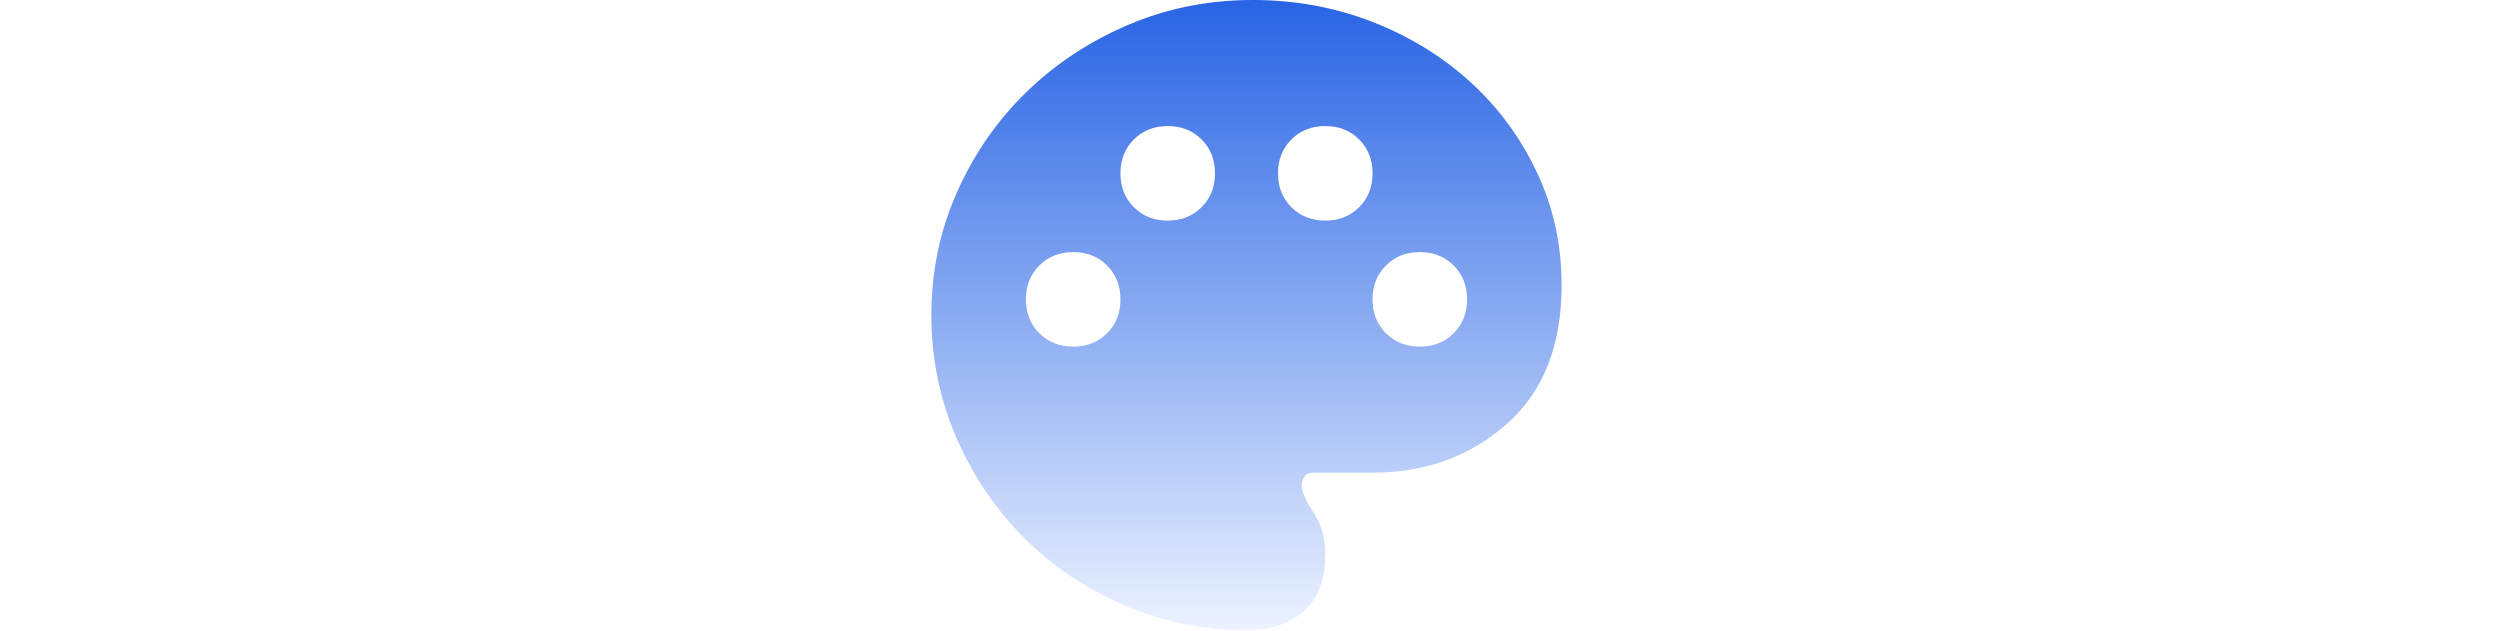
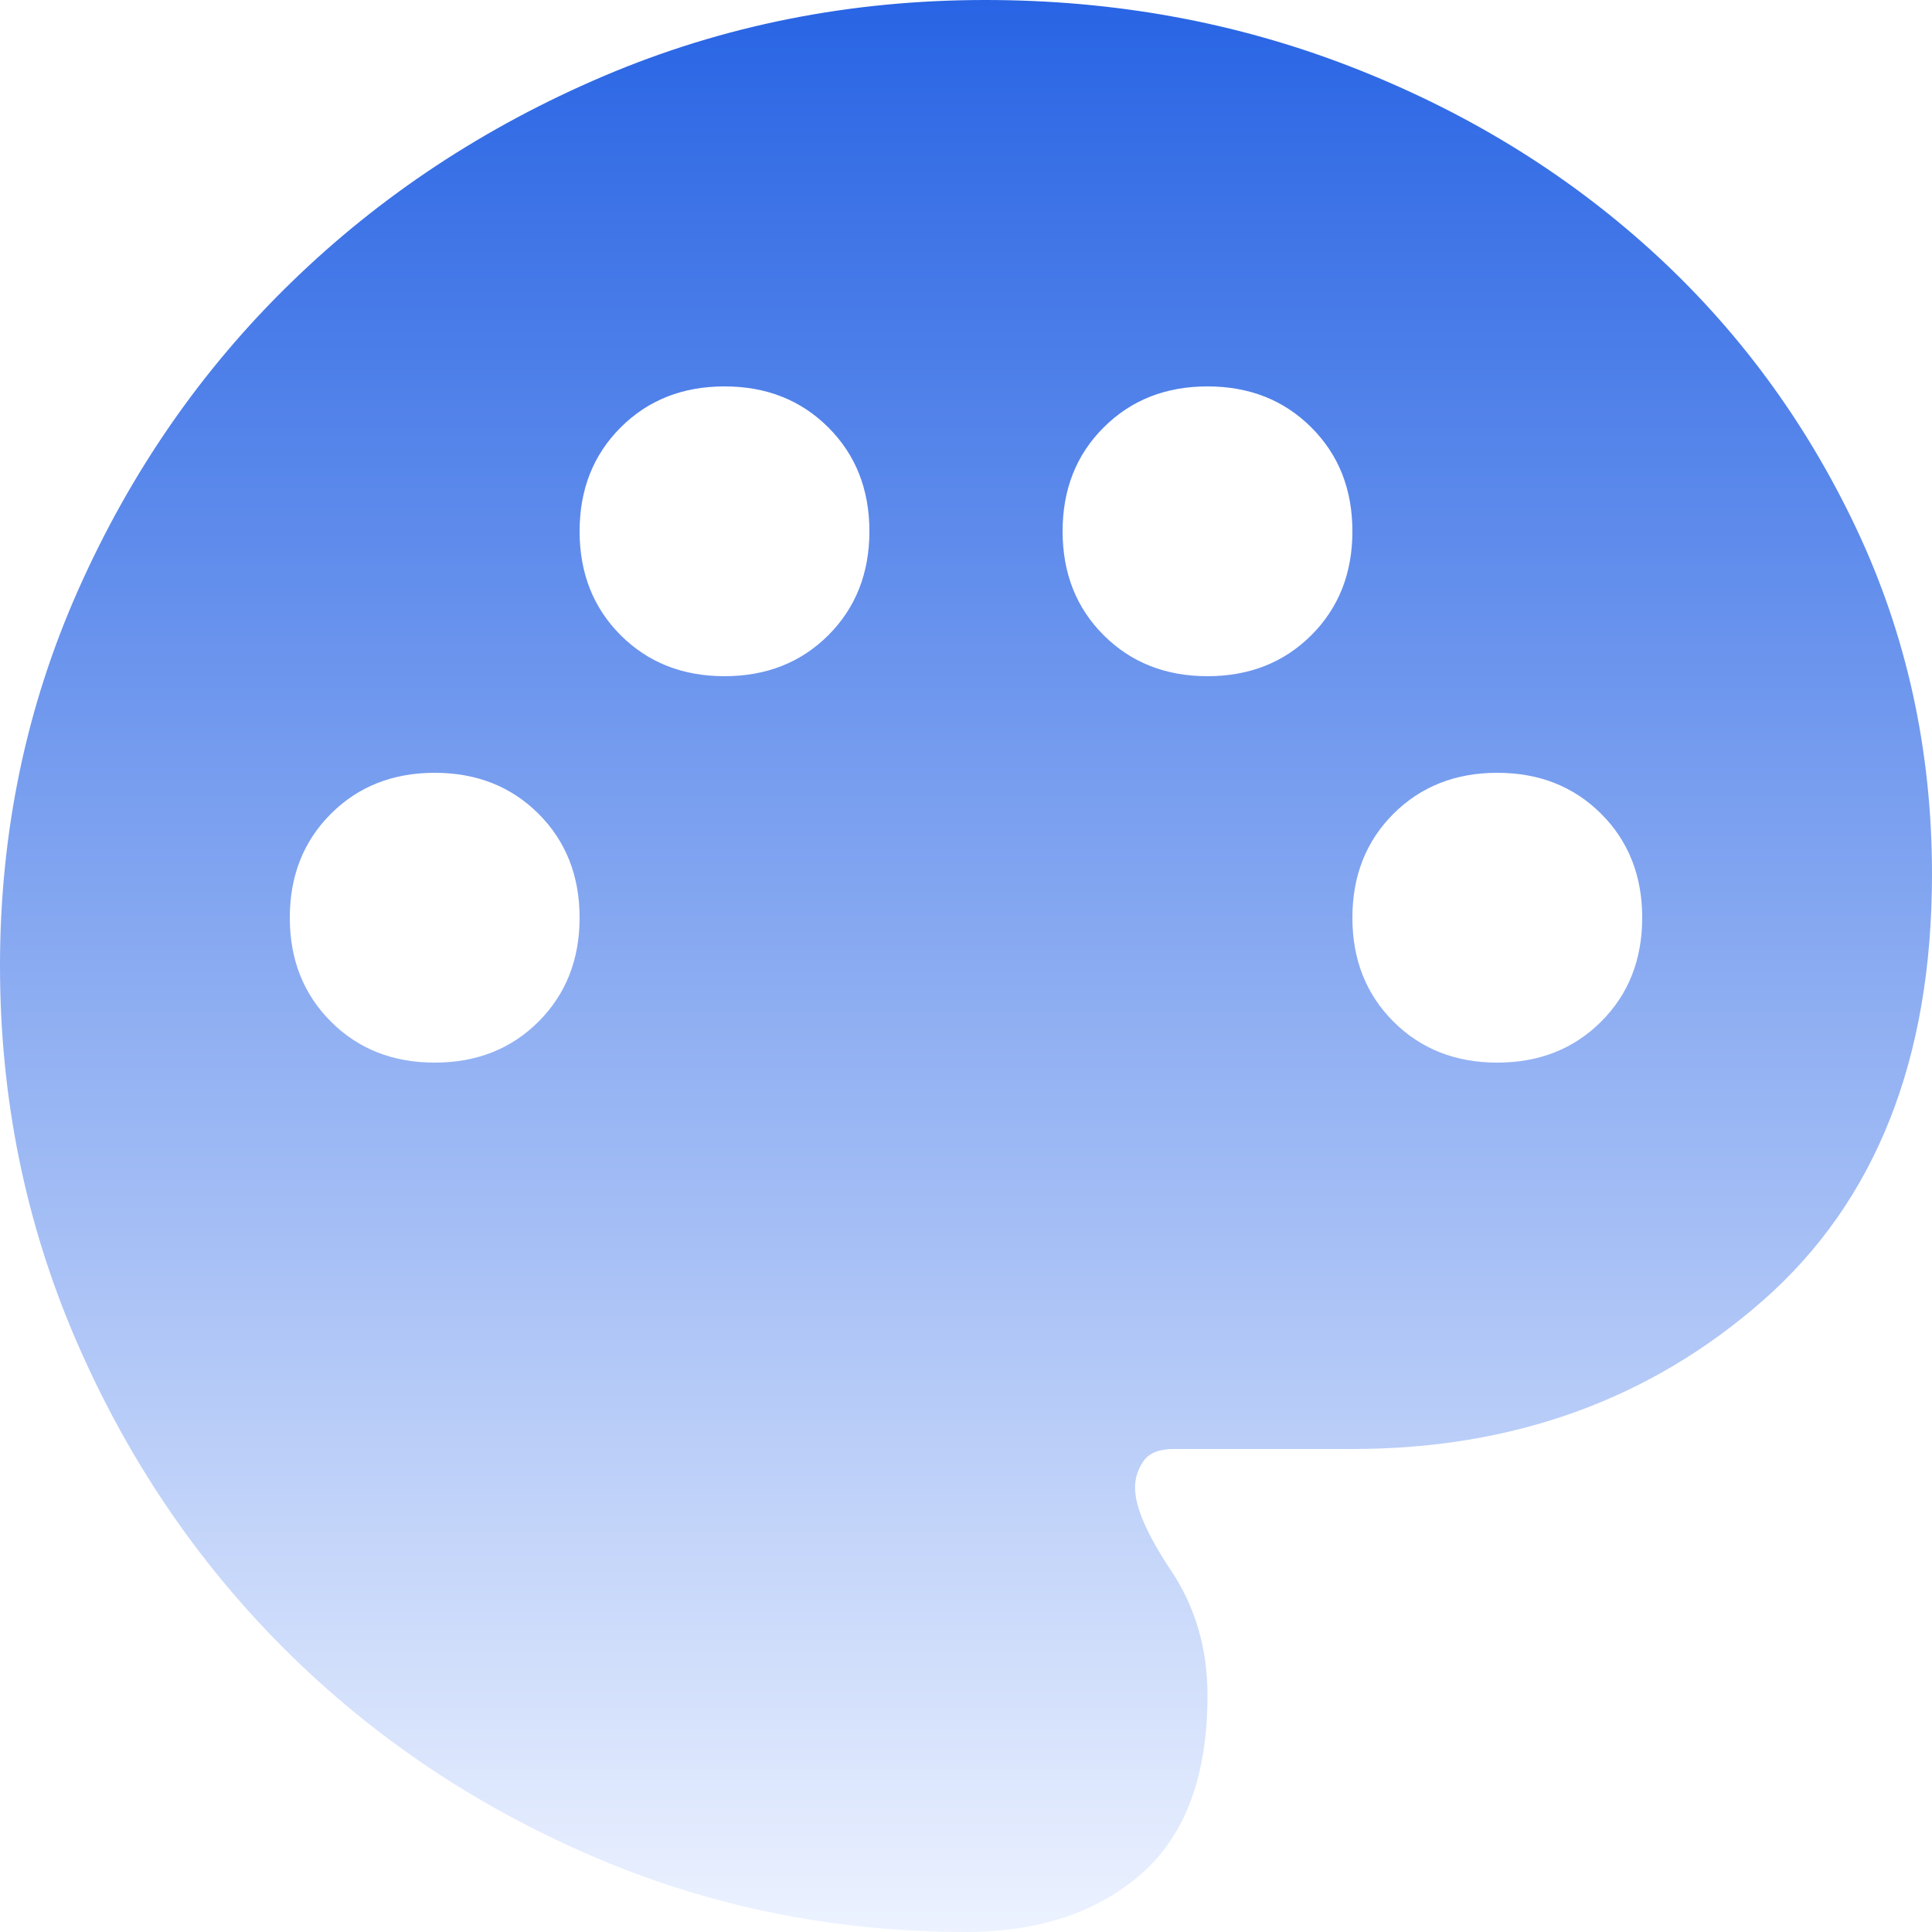
- <svg xmlns="http://www.w3.org/2000/svg" width="119" height="30" viewBox="0 0 119 30" fill="none">
-   <path d="M59.333 30C57.283 30 55.346 29.606 53.521 28.819C51.696 28.031 50.102 26.956 48.74 25.594C47.377 24.231 46.302 22.637 45.515 20.812C44.727 18.988 44.333 17.05 44.333 15C44.333 12.925 44.74 10.975 45.552 9.15C46.365 7.325 47.465 5.737 48.852 4.388C50.24 3.038 51.858 1.969 53.708 1.181C55.558 0.394 57.533 0 59.633 0C61.633 0 63.521 0.344 65.296 1.031C67.071 1.719 68.627 2.669 69.965 3.881C71.302 5.094 72.365 6.531 73.152 8.194C73.94 9.856 74.333 11.65 74.333 13.575C74.333 16.45 73.458 18.656 71.708 20.194C69.958 21.731 67.833 22.5 65.333 22.5H62.558C62.333 22.5 62.177 22.562 62.09 22.688C62.002 22.812 61.958 22.95 61.958 23.1C61.958 23.4 62.146 23.831 62.521 24.394C62.896 24.956 63.083 25.6 63.083 26.325C63.083 27.575 62.74 28.5 62.052 29.1C61.365 29.7 60.458 30 59.333 30ZM51.083 16.5C51.733 16.5 52.271 16.288 52.696 15.863C53.121 15.438 53.333 14.9 53.333 14.25C53.333 13.6 53.121 13.062 52.696 12.637C52.271 12.213 51.733 12 51.083 12C50.433 12 49.896 12.213 49.471 12.637C49.046 13.062 48.833 13.6 48.833 14.25C48.833 14.9 49.046 15.438 49.471 15.863C49.896 16.288 50.433 16.5 51.083 16.5ZM55.583 10.5C56.233 10.5 56.771 10.287 57.196 9.863C57.621 9.438 57.833 8.9 57.833 8.25C57.833 7.6 57.621 7.062 57.196 6.638C56.771 6.213 56.233 6 55.583 6C54.933 6 54.396 6.213 53.971 6.638C53.546 7.062 53.333 7.6 53.333 8.25C53.333 8.9 53.546 9.438 53.971 9.863C54.396 10.287 54.933 10.5 55.583 10.5ZM63.083 10.5C63.733 10.5 64.271 10.287 64.696 9.863C65.121 9.438 65.333 8.9 65.333 8.25C65.333 7.6 65.121 7.062 64.696 6.638C64.271 6.213 63.733 6 63.083 6C62.433 6 61.896 6.213 61.471 6.638C61.046 7.062 60.833 7.6 60.833 8.25C60.833 8.9 61.046 9.438 61.471 9.863C61.896 10.287 62.433 10.5 63.083 10.5ZM67.583 16.5C68.233 16.5 68.771 16.288 69.196 15.863C69.621 15.438 69.833 14.9 69.833 14.25C69.833 13.6 69.621 13.062 69.196 12.637C68.771 12.213 68.233 12 67.583 12C66.933 12 66.396 12.213 65.971 12.637C65.546 13.062 65.333 13.6 65.333 14.25C65.333 14.9 65.546 15.438 65.971 15.863C66.396 16.288 66.933 16.5 67.583 16.5Z" fill="url(#paint0_linear_506_3793)" />
+ <svg xmlns="http://www.w3.org/2000/svg" preserveAspectRatio="none" width="100%" height="100%" overflow="visible" style="display: block;" viewBox="0 0 30 30" fill="none">
+   <path id="Icon" d="M15 30C12.95 30 11.012 29.606 9.188 28.819C7.362 28.031 5.769 26.956 4.406 25.594C3.044 24.231 1.969 22.637 1.181 20.812C0.394 18.988 0 17.05 0 15C0 12.925 0.406 10.975 1.219 9.15C2.031 7.325 3.131 5.737 4.519 4.388C5.906 3.038 7.525 1.969 9.375 1.181C11.225 0.394 13.2 0 15.3 0C17.3 0 19.188 0.344 20.962 1.031C22.738 1.719 24.294 2.669 25.631 3.881C26.969 5.094 28.031 6.531 28.819 8.194C29.606 9.856 30 11.65 30 13.575C30 16.45 29.125 18.656 27.375 20.194C25.625 21.731 23.5 22.5 21 22.5H18.225C18 22.5 17.844 22.562 17.756 22.688C17.669 22.812 17.625 22.95 17.625 23.1C17.625 23.4 17.812 23.831 18.188 24.394C18.562 24.956 18.75 25.6 18.75 26.325C18.75 27.575 18.406 28.5 17.719 29.1C17.031 29.7 16.125 30 15 30V30M6.75 16.5C7.4 16.5 7.938 16.288 8.363 15.863C8.787 15.438 9 14.9 9 14.25C9 13.6 8.787 13.062 8.363 12.637C7.938 12.213 7.4 12 6.75 12C6.1 12 5.562 12.213 5.138 12.637C4.713 13.062 4.5 13.6 4.5 14.25C4.5 14.9 4.713 15.438 5.138 15.863C5.562 16.288 6.1 16.5 6.75 16.5V16.5M11.25 10.5C11.9 10.5 12.438 10.287 12.863 9.863C13.287 9.438 13.5 8.9 13.5 8.25C13.5 7.6 13.287 7.062 12.863 6.638C12.438 6.213 11.9 6 11.25 6C10.6 6 10.062 6.213 9.637 6.638C9.213 7.062 9 7.6 9 8.25C9 8.9 9.213 9.438 9.637 9.863C10.062 10.287 10.6 10.5 11.25 10.5V10.5M18.75 10.5C19.4 10.5 19.938 10.287 20.363 9.863C20.788 9.438 21 8.9 21 8.25C21 7.6 20.788 7.062 20.363 6.638C19.938 6.213 19.4 6 18.75 6C18.1 6 17.562 6.213 17.137 6.638C16.712 7.062 16.5 7.6 16.5 8.25C16.5 8.9 16.712 9.438 17.137 9.863C17.562 10.287 18.1 10.5 18.75 10.5V10.5M23.25 16.5C23.9 16.5 24.438 16.288 24.863 15.863C25.288 15.438 25.5 14.9 25.5 14.25C25.5 13.6 25.288 13.062 24.863 12.637C24.438 12.213 23.9 12 23.25 12C22.6 12 22.062 12.213 21.637 12.637C21.212 13.062 21 13.6 21 14.25C21 14.9 21.212 15.438 21.637 15.863C22.062 16.288 22.6 16.5 23.25 16.5V16.5" fill="url(#paint0_linear_0_6)" />
  <defs>
-     <linearGradient id="paint0_linear_506_3793" x1="59.333" y1="0" x2="59.333" y2="30" gradientUnits="userSpaceOnUse">
+     <linearGradient id="paint0_linear_0_6" x1="15" y1="0" x2="15" y2="30" gradientUnits="userSpaceOnUse">
      <stop stop-color="#2864E4" />
      <stop offset="1" stop-color="#ECF2FF" />
    </linearGradient>
  </defs>
</svg>
